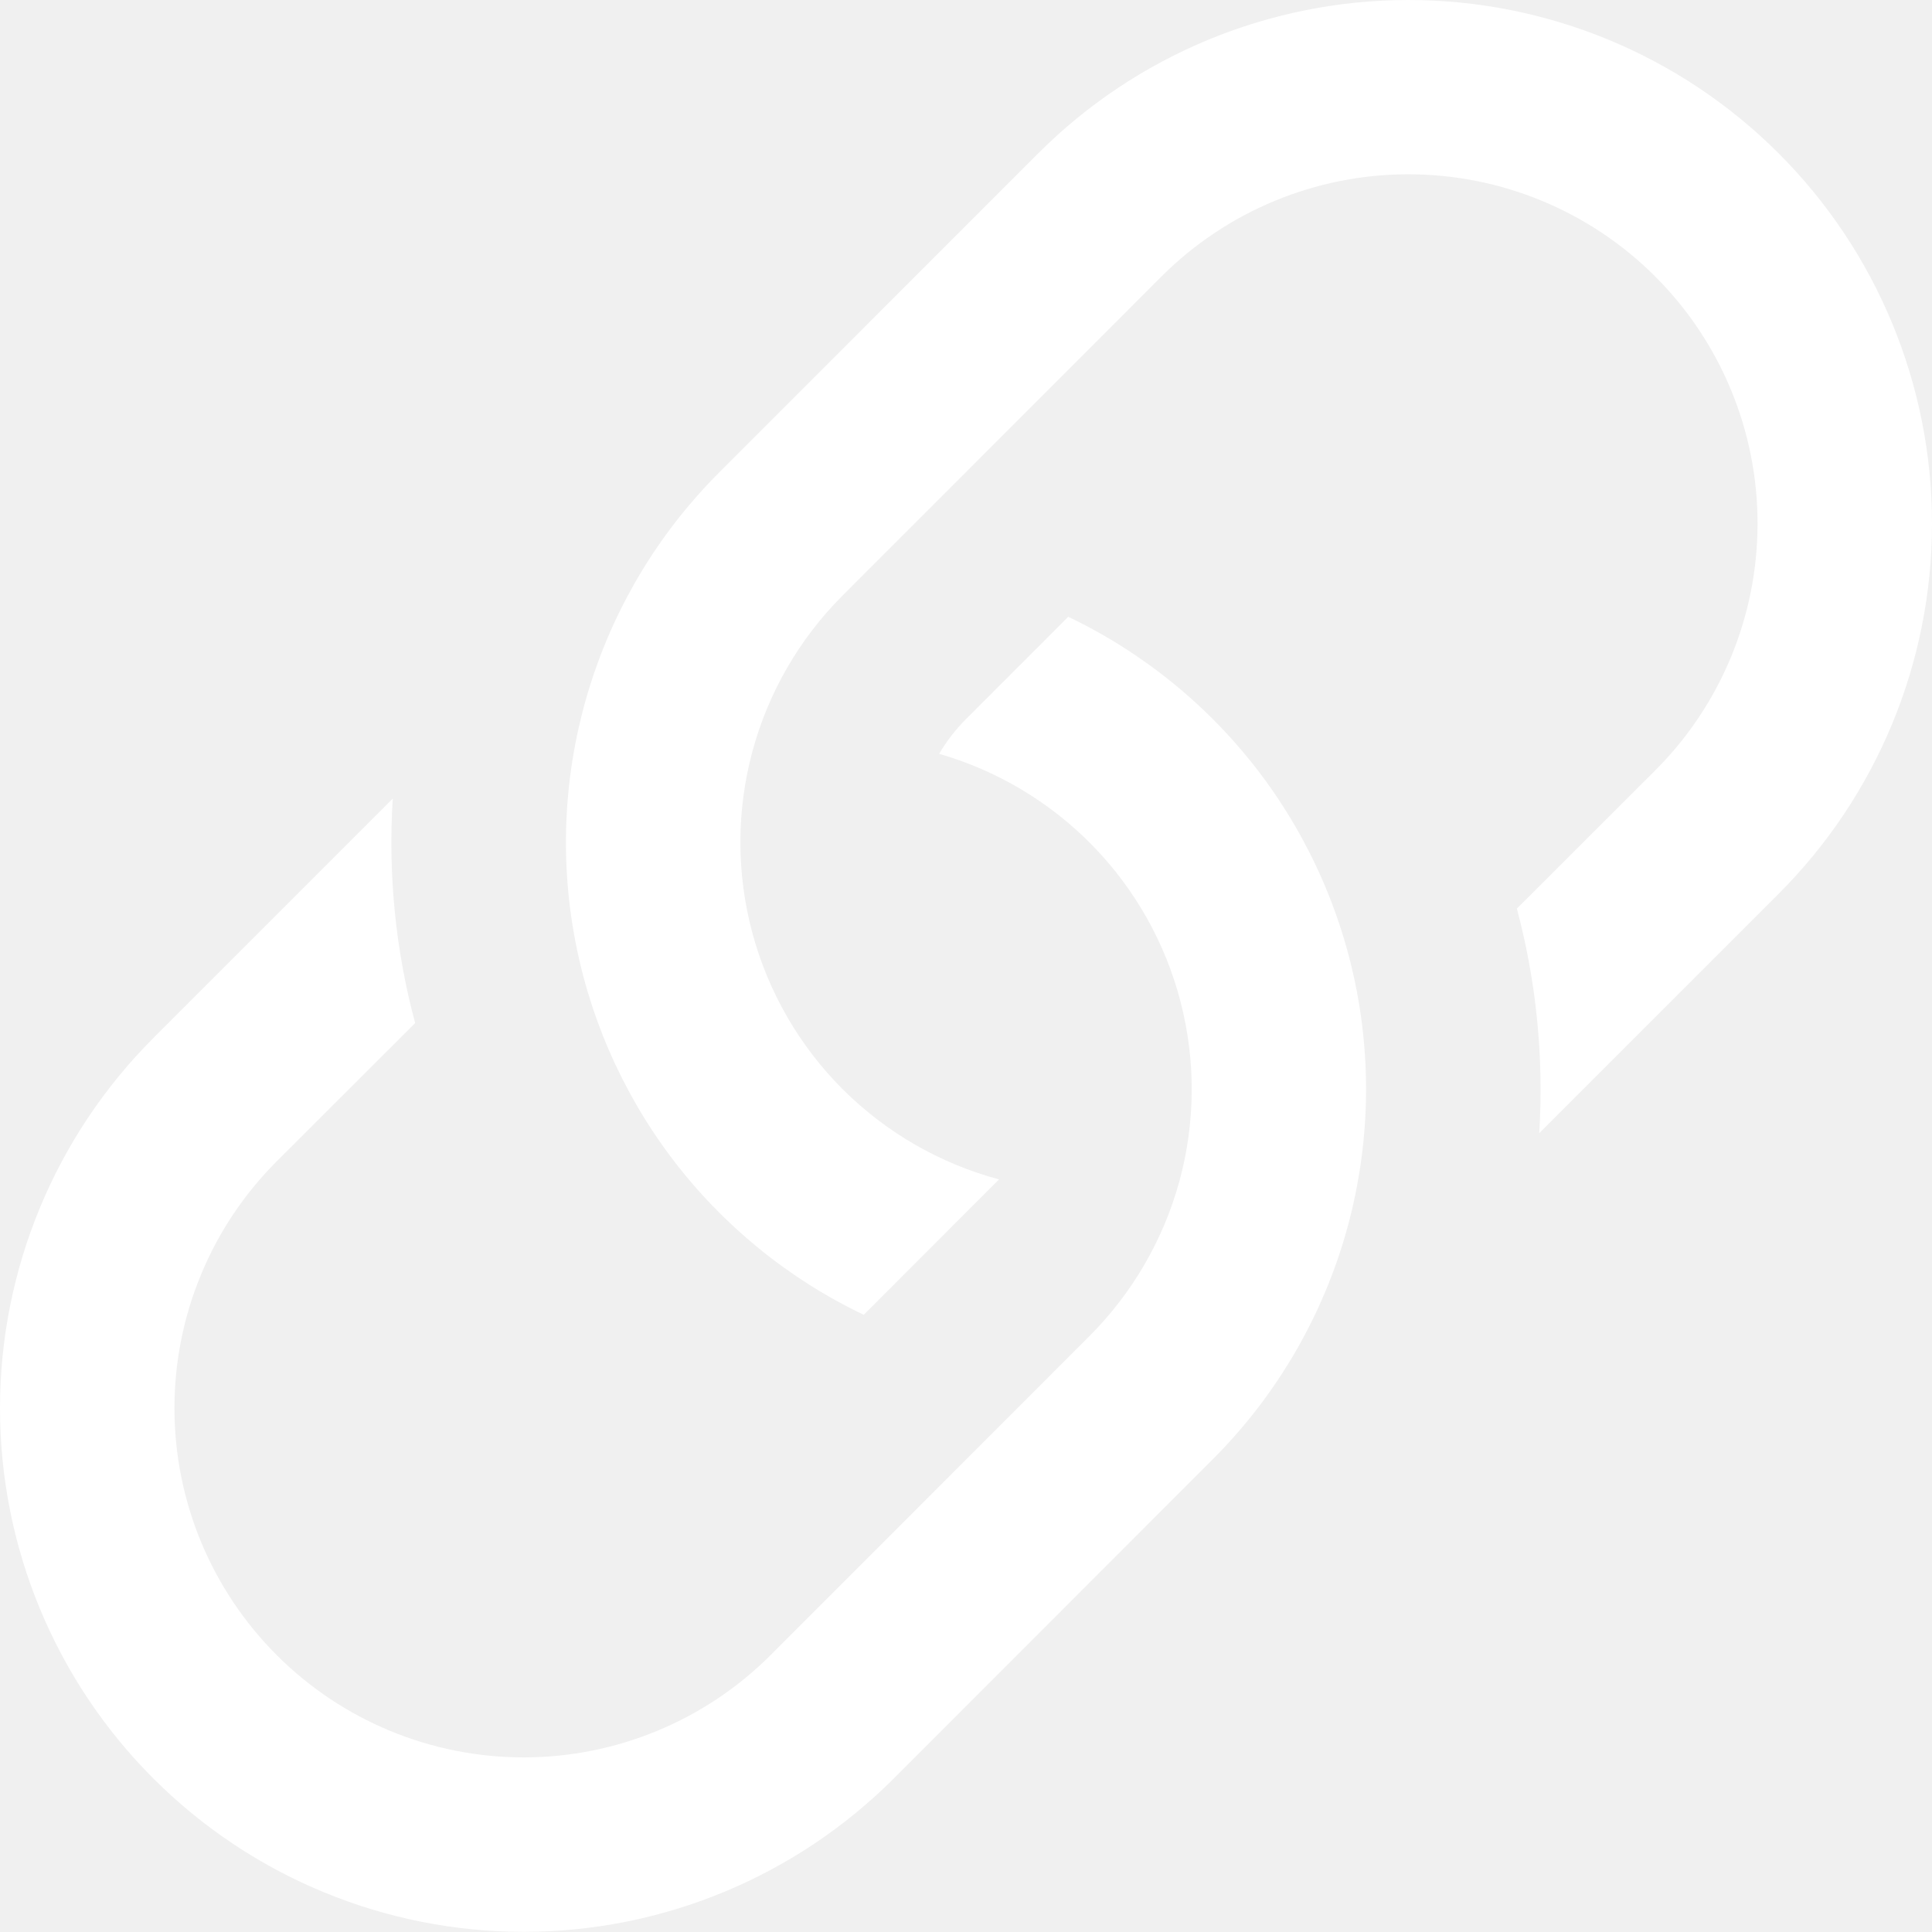
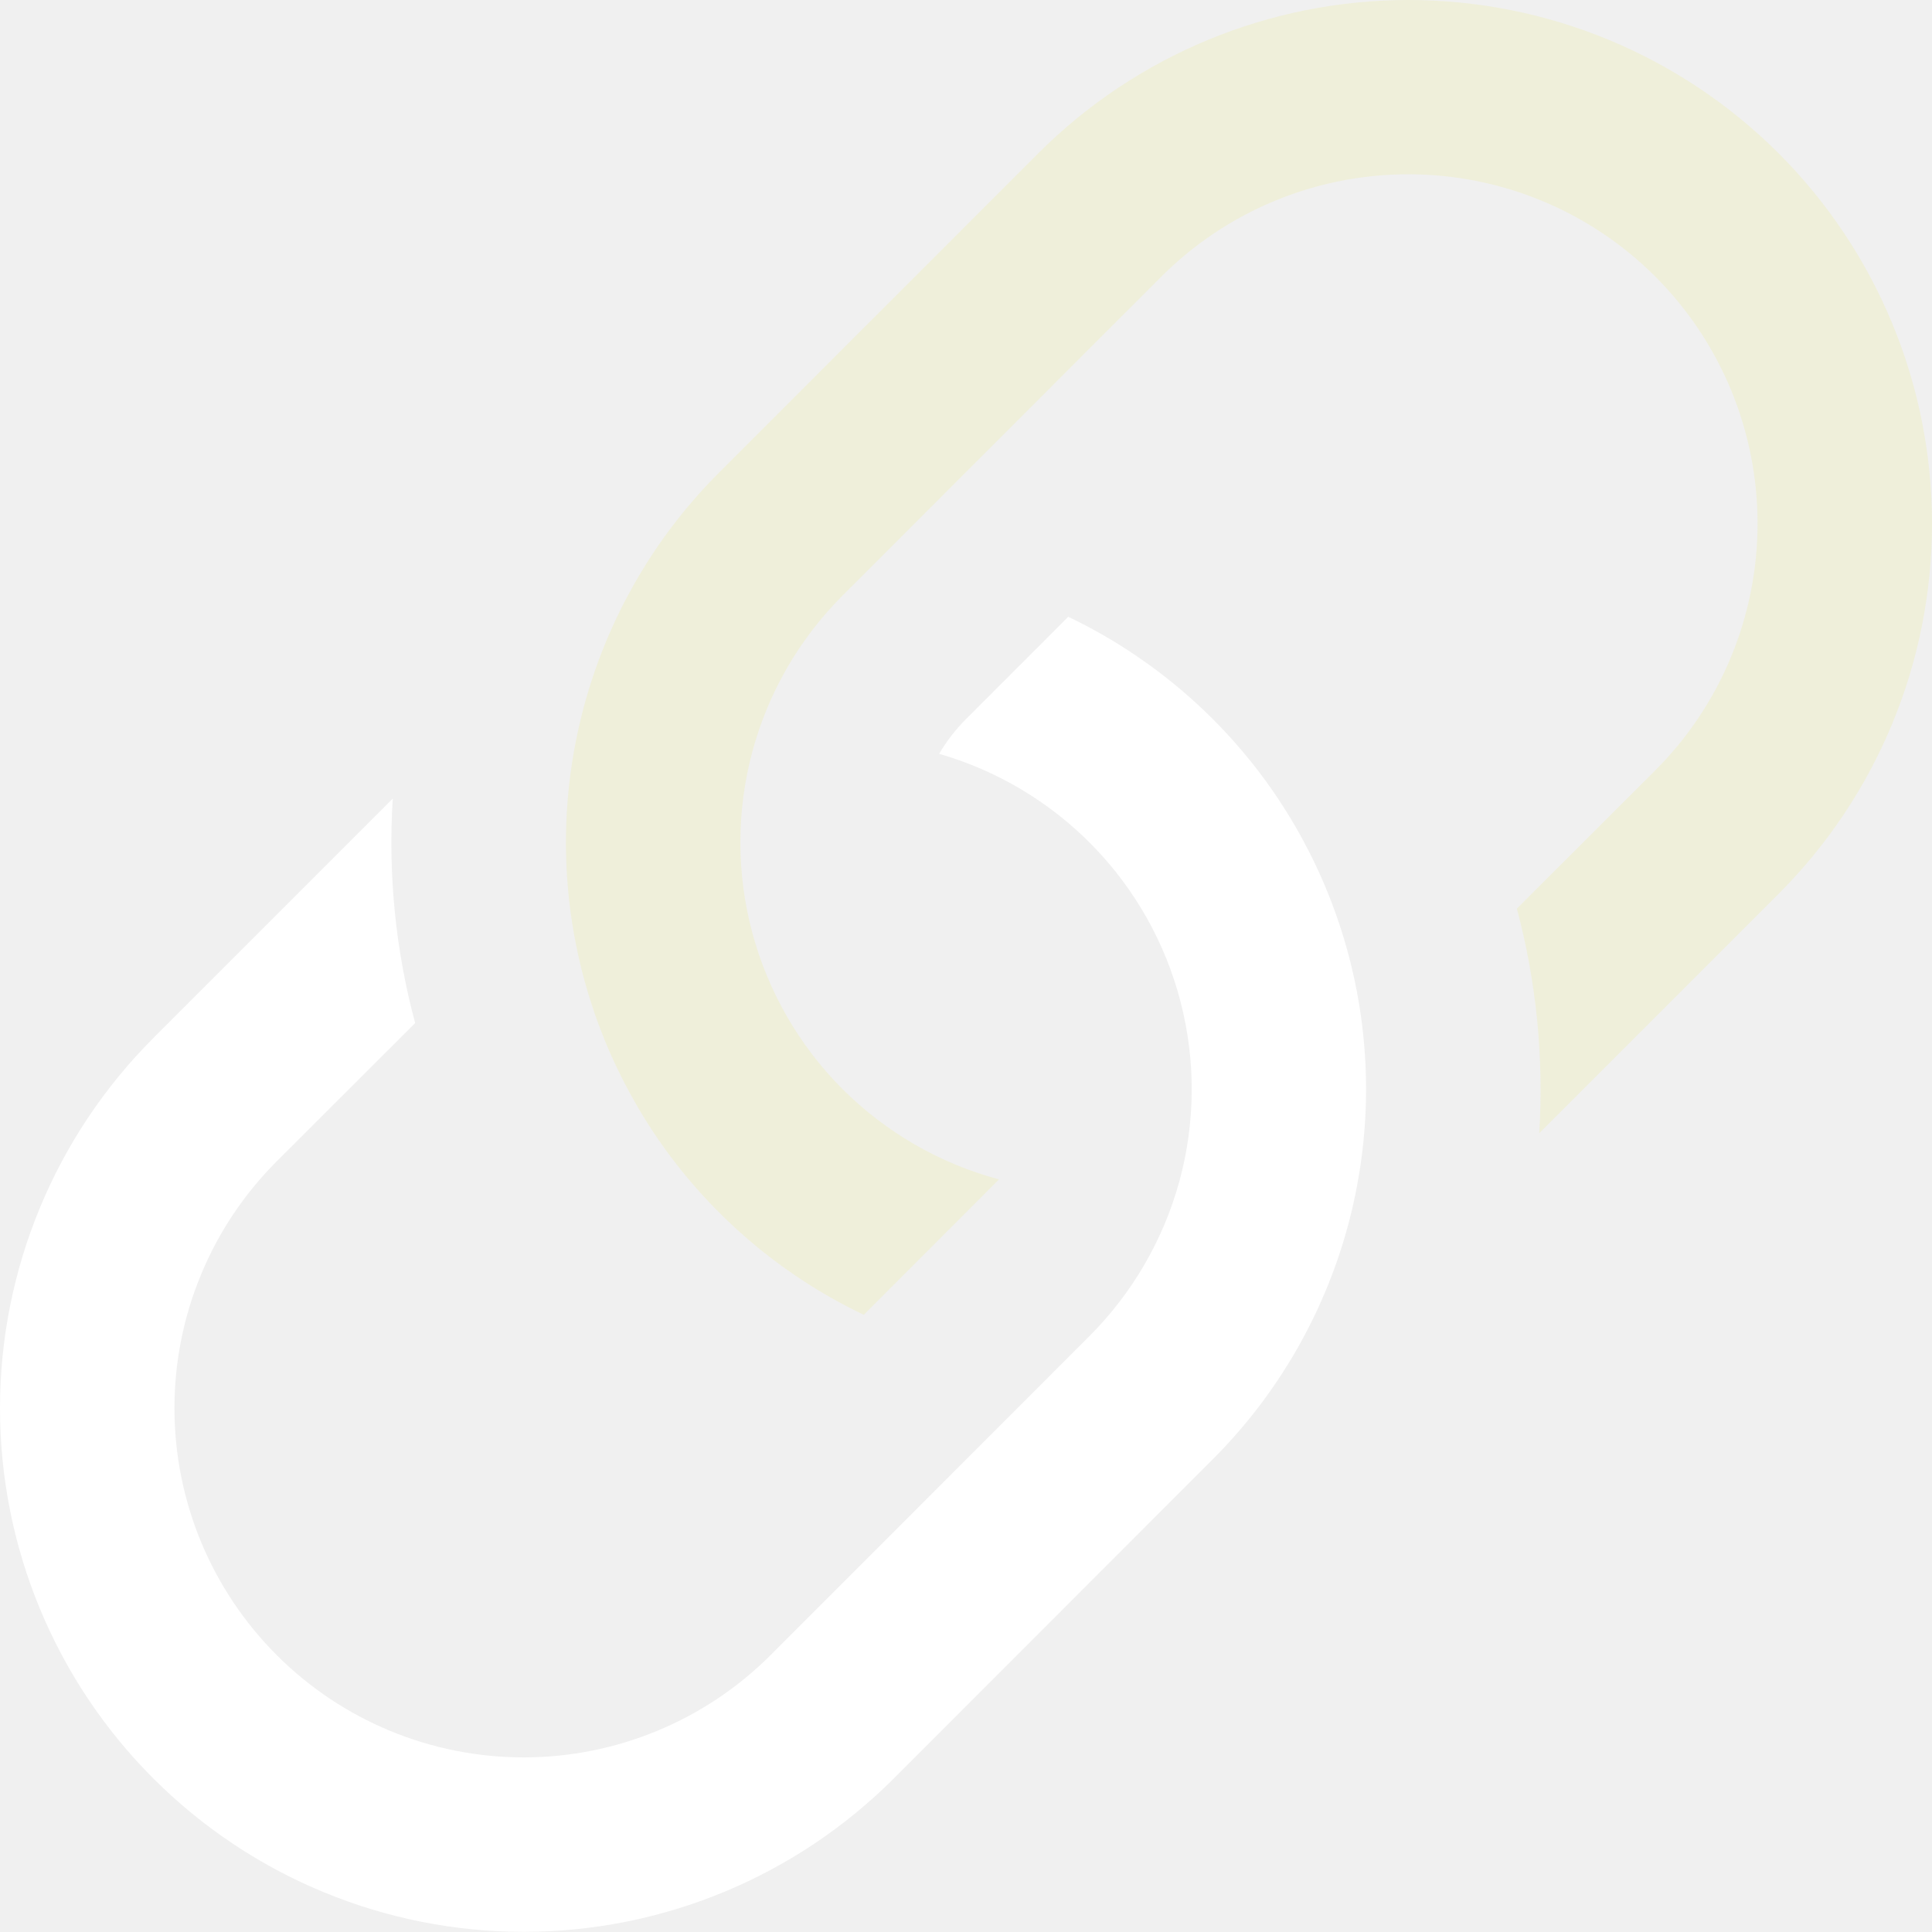
<svg xmlns="http://www.w3.org/2000/svg" width="24" height="24" viewBox="0 0 24 24" fill="none">
  <path d="M4.879 9.921L1.905 12.895C0.685 14.115 0 15.769 0 17.494C0 19.219 0.685 20.873 1.905 22.093C3.125 23.313 4.779 23.998 6.504 23.998C8.229 23.998 9.883 23.313 11.103 22.093L15.065 18.128C15.801 17.393 16.349 16.491 16.664 15.5C16.979 14.509 17.052 13.456 16.876 12.431C16.7 11.406 16.281 10.438 15.654 9.608C15.026 8.778 14.209 8.111 13.27 7.662L12 8.933C11.871 9.062 11.759 9.207 11.666 9.364C12.391 9.573 13.05 9.967 13.576 10.508C14.102 11.048 14.478 11.717 14.666 12.448C14.855 13.178 14.85 13.945 14.651 14.673C14.452 15.401 14.066 16.064 13.533 16.598L9.572 20.561C8.759 21.374 7.655 21.831 6.505 21.831C5.354 21.831 4.251 21.374 3.438 20.561C2.624 19.747 2.167 18.644 2.167 17.493C2.167 16.343 2.624 15.239 3.438 14.426L5.157 12.709C4.913 11.8 4.82 10.86 4.879 9.921Z" fill="white" />
-   <path d="M8.935 5.868C8.199 6.603 7.651 7.504 7.336 8.496C7.021 9.487 6.948 10.54 7.124 11.565C7.3 12.59 7.719 13.558 8.346 14.388C8.974 15.218 9.791 15.885 10.73 16.333L12.41 14.651C11.675 14.454 11.005 14.067 10.466 13.529C9.929 12.991 9.542 12.32 9.345 11.585C9.148 10.85 9.148 10.076 9.345 9.341C9.542 8.606 9.929 7.936 10.467 7.398L14.428 3.435C15.241 2.622 16.345 2.165 17.495 2.165C18.646 2.165 19.749 2.622 20.562 3.435C21.376 4.249 21.833 5.352 21.833 6.503C21.833 7.653 21.376 8.757 20.562 9.57L18.843 11.287C19.086 12.197 19.179 13.14 19.121 14.077L22.095 11.103C23.315 9.883 24 8.229 24 6.504C24 4.779 23.315 3.125 22.095 1.905C20.875 0.685 19.221 0 17.496 0C15.771 0 14.117 0.685 12.897 1.905L8.935 5.868Z" fill="white" />
+   <path d="M8.935 5.868C8.199 6.603 7.651 7.504 7.336 8.496C7.021 9.487 6.948 10.54 7.124 11.565C7.3 12.59 7.719 13.558 8.346 14.388C8.974 15.218 9.791 15.885 10.73 16.333L12.41 14.651C11.675 14.454 11.005 14.067 10.466 13.529C9.929 12.991 9.542 12.32 9.345 11.585C9.148 10.85 9.148 10.076 9.345 9.341C9.542 8.606 9.929 7.936 10.467 7.398L14.428 3.435C15.241 2.622 16.345 2.165 17.495 2.165C18.646 2.165 19.749 2.622 20.562 3.435C21.376 4.249 21.833 5.352 21.833 6.503C21.833 7.653 21.376 8.757 20.562 9.57L18.843 11.287C19.086 12.197 19.179 13.14 19.121 14.077L22.095 11.103C23.315 9.883 24 8.229 24 6.504C24 4.779 23.315 3.125 22.095 1.905C20.875 0.685 19.221 0 17.496 0C15.771 0 14.117 0.685 12.897 1.905L8.935 5.868Z" fill="#EFEFDA" />
</svg>
